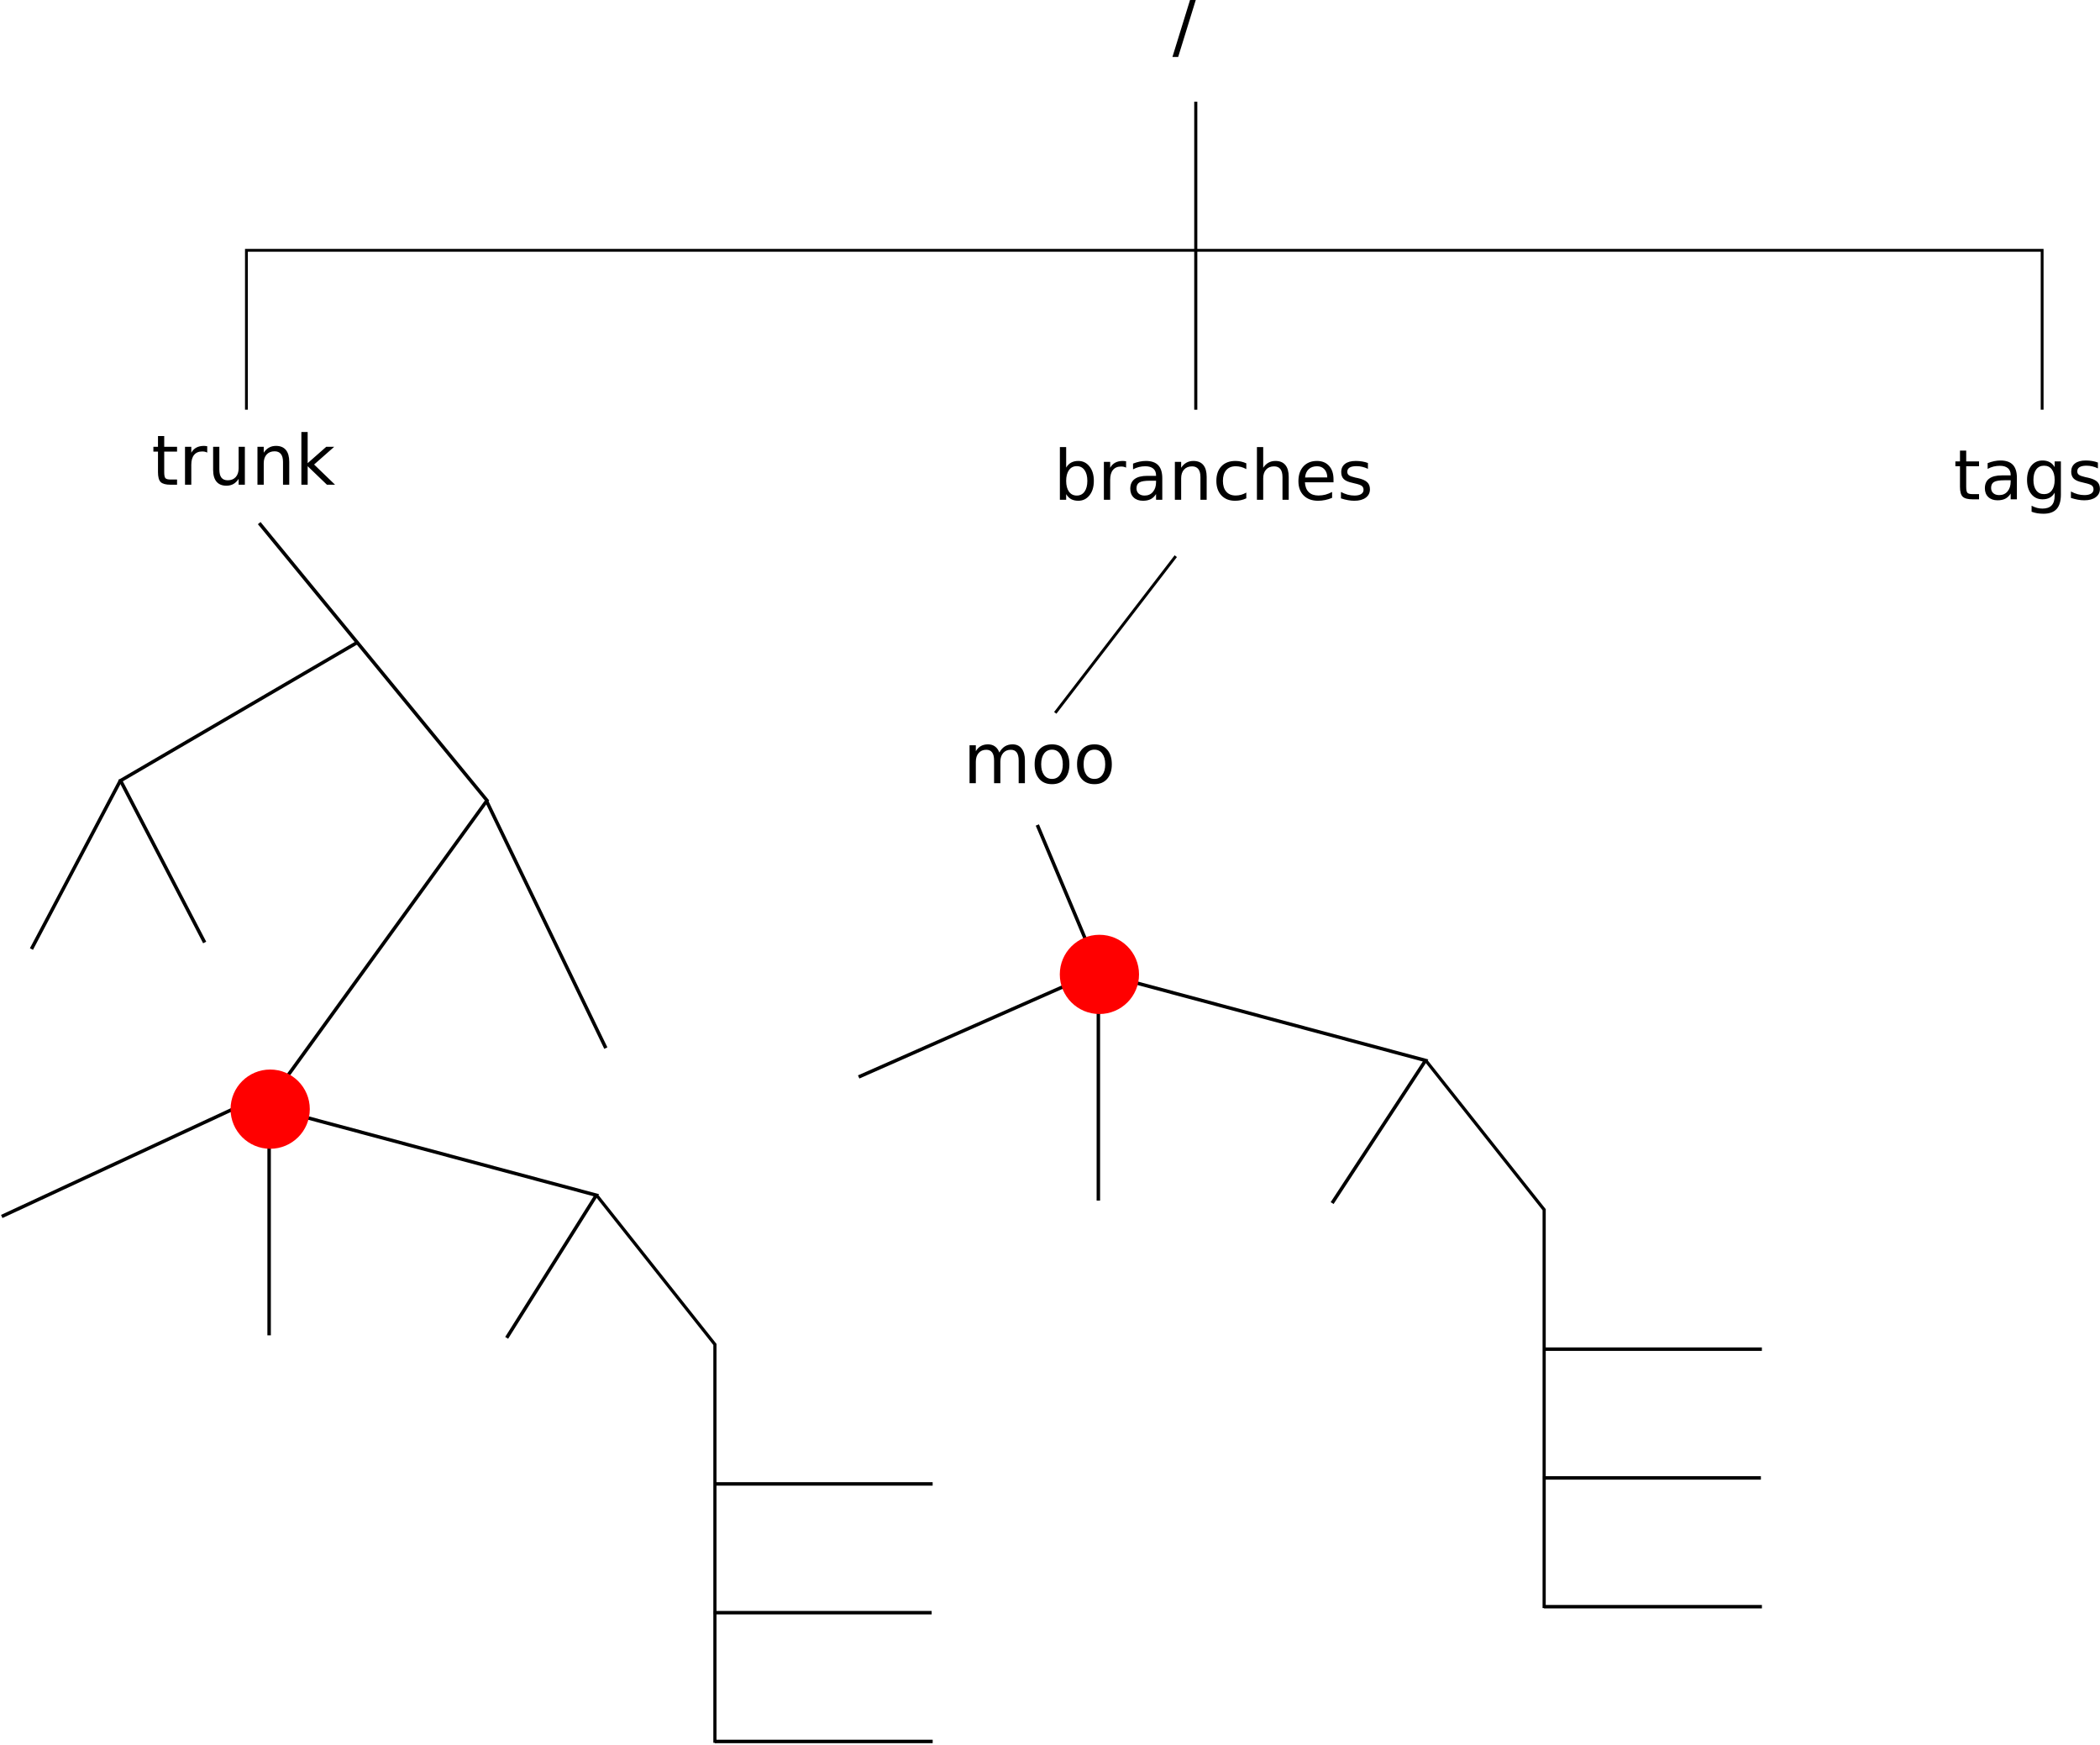
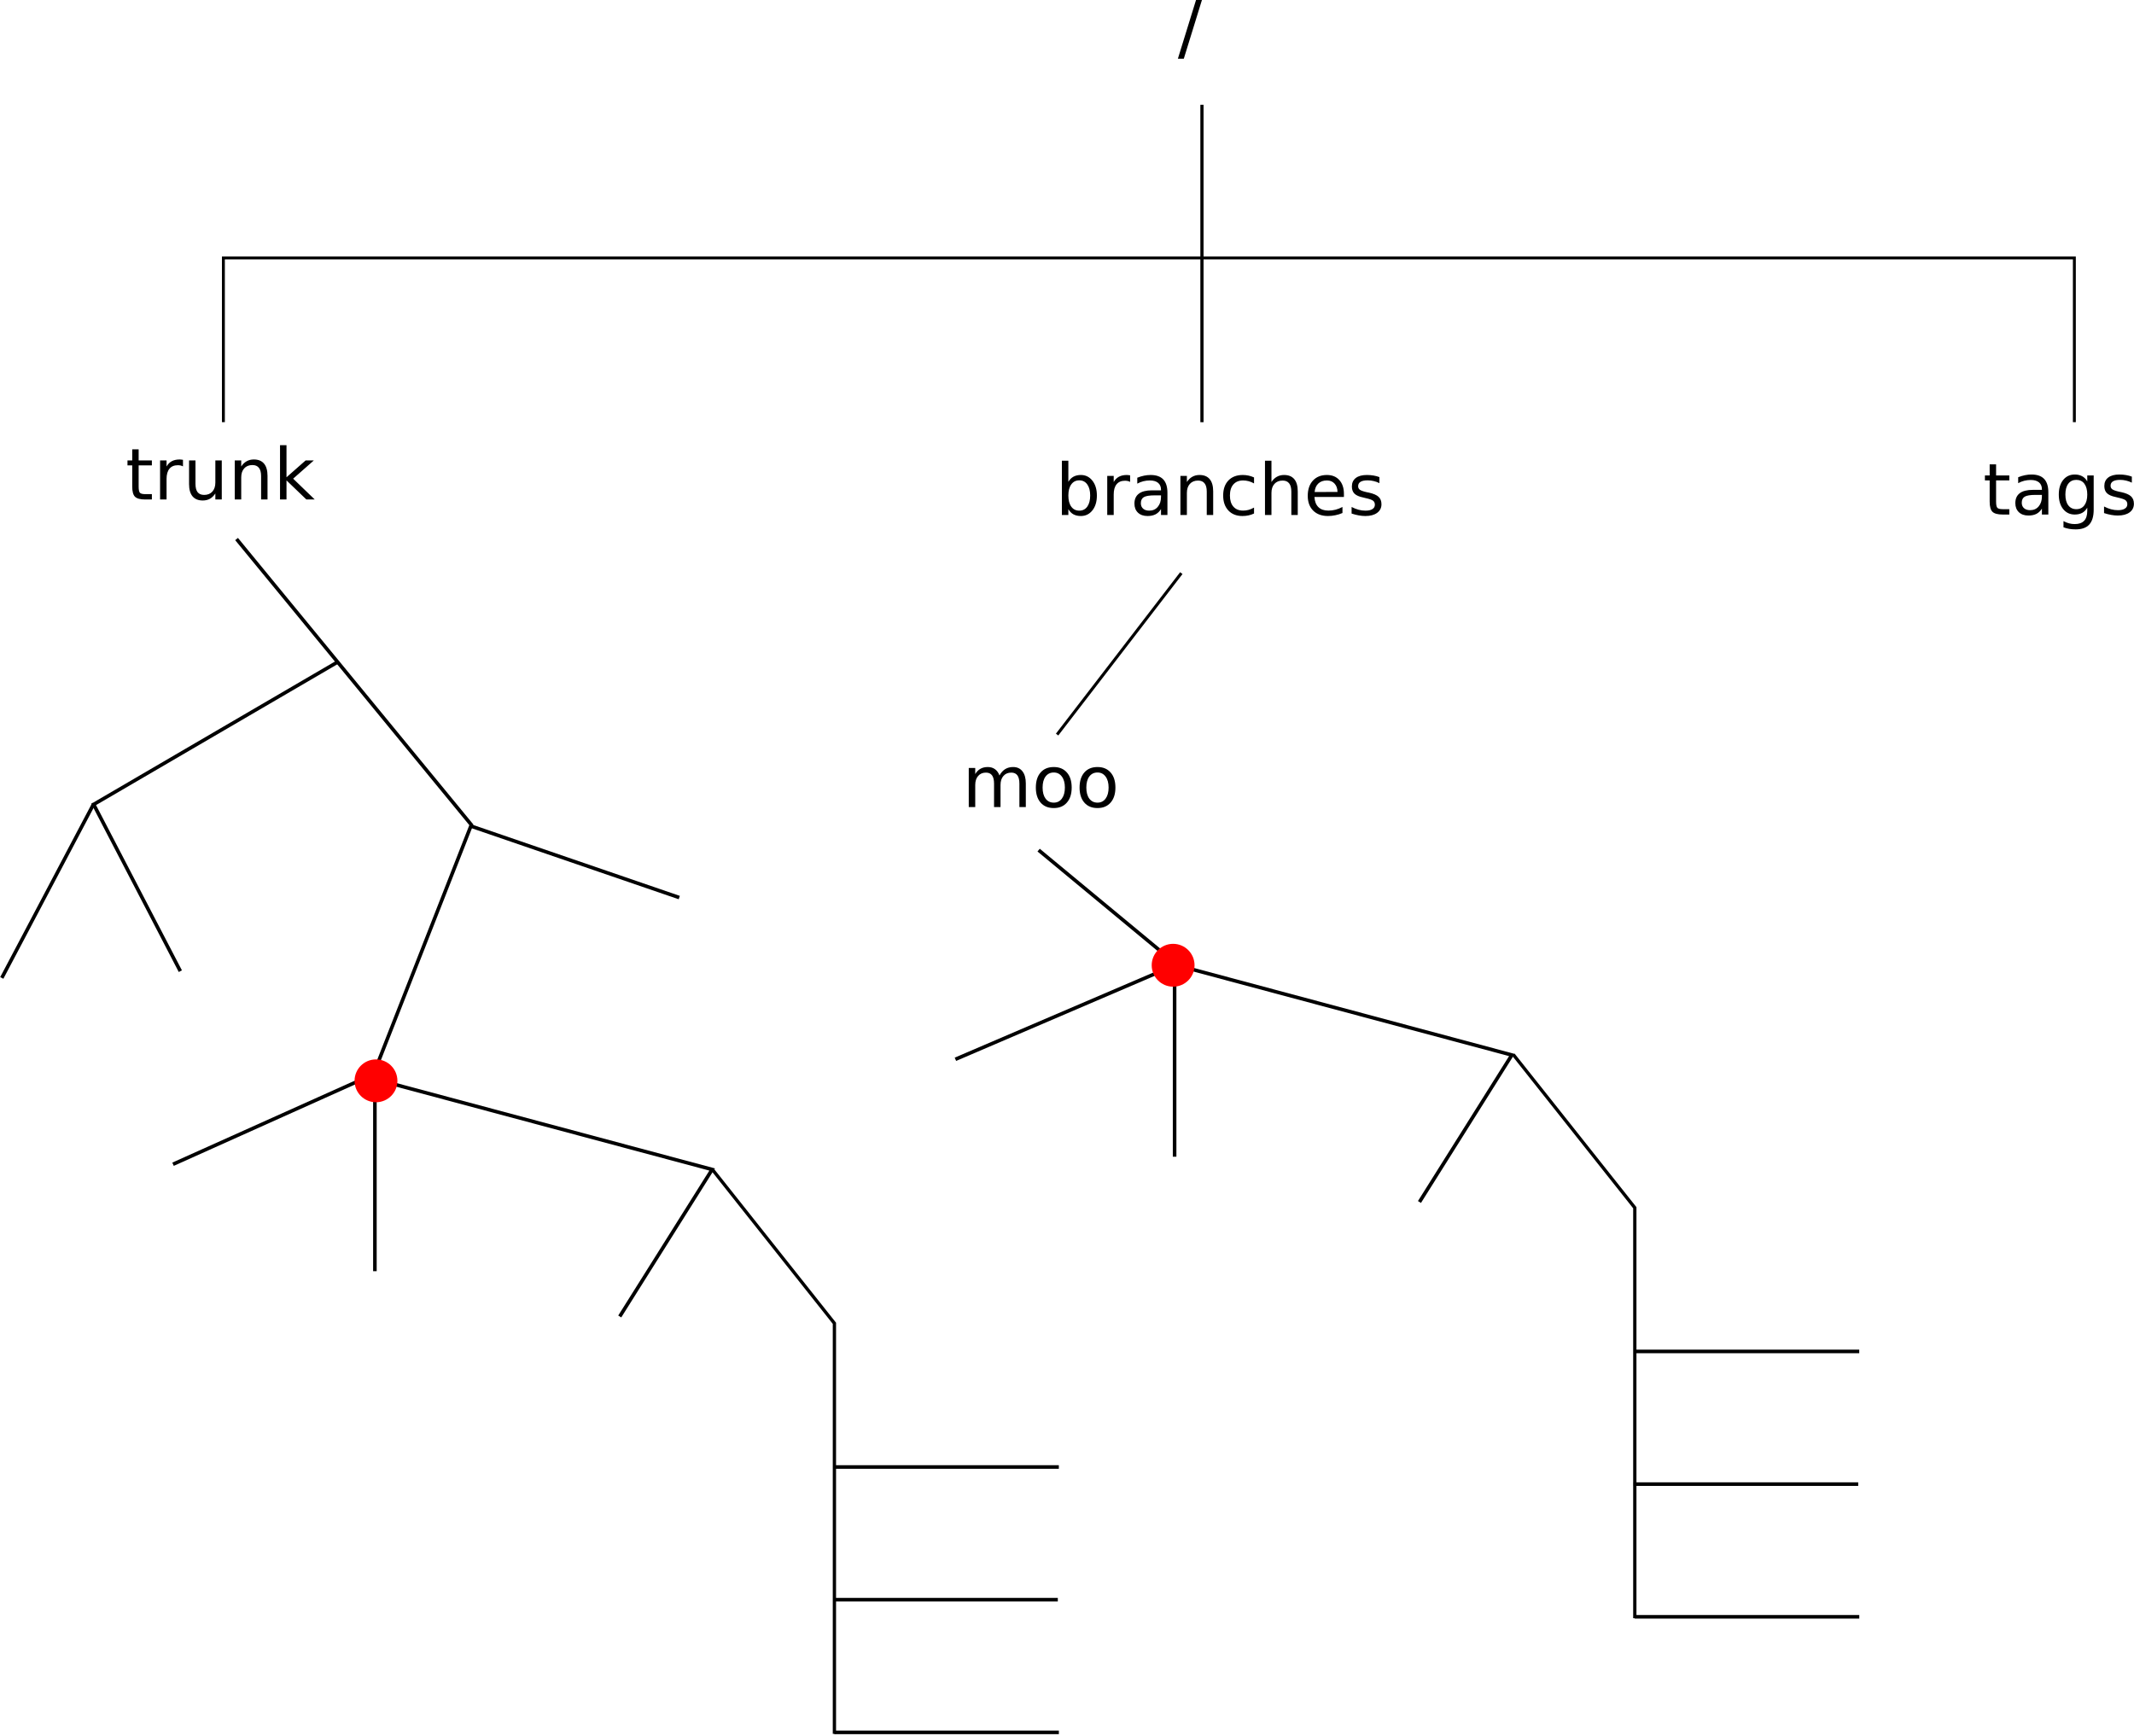
- <svg xmlns="http://www.w3.org/2000/svg" width="605.856" height="503.18" id="svg3719" version="1.1">
+ <svg xmlns="http://www.w3.org/2000/svg" width="597.284" height="485.795" id="svg3719" version="1.1">
  <defs id="defs3721">
    <marker orient="auto" refY="0" refX="0" id="Arrow1Lend" style="overflow:visible">
      <path id="path4637" d="M 0,0 5,-5 -12.5,0 5,5 0,0 z" style="fill-rule:evenodd;stroke:#000000;stroke-width:1pt;marker-start:none" transform="matrix(-0.8,0,0,-0.8,-10,0)" />
    </marker>
  </defs>
-   <g id="layer1" transform="translate(-22.35714,-53.7821)">
+   <g id="layer1" transform="translate(-30.92857,-53.7821)">
    <text xml:space="preserve" style="font-size:20px;font-style:normal;font-variant:normal;font-weight:normal;font-stretch:normal;text-align:start;line-height:125%;writing-mode:lr-tb;text-anchor:start;fill:#000000;fill-opacity:1;stroke:none;font-family:Bitstream Vera Sans;-inkscape-font-specification:Bitstream Vera Sans" x="66.078" y="193.6" id="text3729">
      <tspan id="tspan3731" x="66.078" y="193.6">trunk</tspan>
    </text>
    <text xml:space="preserve" style="font-size:20px;font-style:normal;font-variant:normal;font-weight:normal;font-stretch:normal;text-align:start;line-height:125%;writing-mode:lr-tb;text-anchor:start;fill:#000000;fill-opacity:1;stroke:none;font-family:Bitstream Vera Sans;-inkscape-font-specification:Bitstream Vera Sans" x="326.326" y="197.946" id="text3729-5">
      <tspan id="tspan3731-0" x="326.326" y="197.946">branches</tspan>
    </text>
    <text xml:space="preserve" style="font-size:20px;font-style:normal;font-variant:normal;font-weight:normal;font-stretch:normal;text-align:start;line-height:125%;writing-mode:lr-tb;text-anchor:start;fill:#000000;fill-opacity:1;stroke:none;font-family:Bitstream Vera Sans;-inkscape-font-specification:Bitstream Vera Sans" x="585.957" y="197.815" id="text3760">
      <tspan id="tspan3762" x="585.957" y="197.815">tags</tspan>
    </text>
    <text xml:space="preserve" style="font-size:20px;font-style:normal;font-variant:normal;font-weight:normal;font-stretch:normal;text-align:start;line-height:125%;writing-mode:lr-tb;text-anchor:start;fill:#000000;fill-opacity:1;stroke:none;font-family:Bitstream Vera Sans;-inkscape-font-specification:Bitstream Vera Sans" x="360.605" y="68.362" id="text3764">
      <tspan id="tspan3766" x="360.605" y="68.362">/</tspan>
    </text>
    <path style="font-size:20px;font-style:normal;font-variant:normal;font-weight:normal;font-stretch:normal;text-align:start;line-height:125%;writing-mode:lr-tb;text-anchor:start;fill:none;stroke:#000000;stroke-width:0.816px;stroke-linecap:butt;stroke-linejoin:miter;stroke-opacity:1;font-family:Bitstream Vera Sans;-inkscape-font-specification:Bitstream Vera Sans" d="m 93.453,171.954 0,-45.97 518.068,0 0,45.97" id="path3770" />
    <path style="font-size:20px;font-style:normal;font-variant:normal;font-weight:normal;font-stretch:normal;text-align:start;line-height:125%;writing-mode:lr-tb;text-anchor:start;fill:none;stroke:#000000;stroke-width:0.891px;stroke-linecap:butt;stroke-linejoin:miter;stroke-opacity:1;font-family:Bitstream Vera Sans;-inkscape-font-specification:Bitstream Vera Sans" d="m 367.343,83.116 0,88.849" id="path3772" />
    <text xml:space="preserve" style="font-size:20px;font-style:normal;font-variant:normal;font-weight:normal;font-stretch:normal;text-align:start;line-height:125%;writing-mode:lr-tb;text-anchor:start;fill:#000000;fill-opacity:1;stroke:none;font-family:Bitstream Vera Sans;-inkscape-font-specification:Bitstream Vera Sans" x="300.26" y="279.696" id="text3868">
      <tspan id="tspan3870" x="300.26" y="279.696">moo</tspan>
    </text>
    <path style="font-size:20px;font-style:normal;font-variant:normal;font-weight:normal;font-stretch:normal;text-align:start;line-height:125%;writing-mode:lr-tb;text-anchor:start;fill:none;stroke:#000000;stroke-width:0.838px;stroke-linecap:butt;stroke-linejoin:miter;stroke-opacity:1;font-family:Bitstream Vera Sans;-inkscape-font-specification:Bitstream Vera Sans" d="m 326.802,259.404 34.768,-45.193" id="path3872" />
    <g id="g8368" transform="translate(0,-39.11715)">
-       <path id="path3776" d="m 97.143,243.791 65.714,80 -60,82.857 -80,37.143" style="fill:none;stroke:#000000;stroke-width:1px;stroke-linecap:butt;stroke-linejoin:miter;stroke-opacity:1" />
-       <path id="path3778" d="m 100,478.076 0,-65.714 94.398,25.294 -25.866,41.143" style="fill:none;stroke:#000000;stroke-width:1px;stroke-linecap:butt;stroke-linejoin:miter;stroke-opacity:1" />
-       <path id="path3780" d="m 162.833,324.175 34.31,71.044" style="fill:none;stroke:#000000;stroke-width:1px;stroke-linecap:butt;stroke-linejoin:miter;stroke-opacity:1" />
-       <path id="path3782" d="m 194.628,437.867 33.985,42.84 0,114.915" style="fill:none;stroke:#000000;stroke-width:0.916px;stroke-linecap:butt;stroke-linejoin:miter;stroke-opacity:1" />
-       <path id="path3784" d="m 228.571,520.934 62.857,0" style="fill:none;stroke:#000000;stroke-width:1px;stroke-linecap:butt;stroke-linejoin:miter;stroke-opacity:1" />
-       <path id="path3784-3" d="m 228.286,558.076 62.857,0" style="fill:none;stroke:#000000;stroke-width:1px;stroke-linecap:butt;stroke-linejoin:miter;stroke-opacity:1" />
-       <path id="path3784-1" d="m 228.581,595.219 62.857,0" style="fill:none;stroke:#000000;stroke-width:1px;stroke-linecap:butt;stroke-linejoin:miter;stroke-opacity:1" />
+       <path id="path3776" d="m 97.143,243.791 65.714,80 -27.402,69.818 -56.095,25.19" style="fill:none;stroke:#000000;stroke-width:1px;stroke-linecap:butt;stroke-linejoin:miter;stroke-opacity:1" />
+       <path id="path3778" d="m 135.857,448.739 0,-53.762 94.398,25.294 -25.866,41.143" style="fill:none;stroke:#000000;stroke-width:1px;stroke-linecap:butt;stroke-linejoin:miter;stroke-opacity:1" />
+       <path id="path3780" d="m 162.833,324.175 58.215,19.975" style="fill:none;stroke:#000000;stroke-width:1px;stroke-linecap:butt;stroke-linejoin:miter;stroke-opacity:1" />
+       <path id="path3782" d="m 230.486,420.481 33.985,42.84 0,114.915" style="fill:none;stroke:#000000;stroke-width:0.916px;stroke-linecap:butt;stroke-linejoin:miter;stroke-opacity:1" />
+       <path id="path3784" d="m 264.429,503.548 62.857,0" style="fill:none;stroke:#000000;stroke-width:1px;stroke-linecap:butt;stroke-linejoin:miter;stroke-opacity:1" />
+       <path id="path3784-3" d="m 264.143,540.691 62.857,0" style="fill:none;stroke:#000000;stroke-width:1px;stroke-linecap:butt;stroke-linejoin:miter;stroke-opacity:1" />
+       <path id="path3784-1" d="m 264.438,577.834 62.857,0" style="fill:none;stroke:#000000;stroke-width:1px;stroke-linecap:butt;stroke-linejoin:miter;stroke-opacity:1" />
      <path id="path3830" d="m 125.714,278.052 -68.571,40.024 24.264,46.68" style="fill:none;stroke:#000000;stroke-width:1px;stroke-linecap:butt;stroke-linejoin:miter;stroke-opacity:1" />
      <path id="path3832" d="m 57.191,317.86 -25.762,48.788" style="fill:none;stroke:#000000;stroke-width:1px;stroke-linecap:butt;stroke-linejoin:miter;stroke-opacity:1" />
-       <path transform="translate(0.305,-2.384167)" d="m 111.429,415.219 c 0,6.312 -5.117,11.429 -11.429,11.429 -6.312,0 -11.429,-5.117 -11.429,-11.429 0,-6.312 5.117,-11.429 11.429,-11.429 6.312,0 11.429,5.117 11.429,11.429 z" id="path3874" style="fill:#ff0000;stroke:none" />
+       <path transform="matrix(0.524618,0,0,0.524618,83.70058,177.6182)" d="m 111.429,415.219 c 0,6.312 -5.117,11.429 -11.429,11.429 -6.312,0 -11.429,-5.117 -11.429,-11.429 0,-6.312 5.117,-11.429 11.429,-11.429 6.312,0 11.429,5.117 11.429,11.429 z" id="path3874" style="fill:#ff0000;stroke:none" />
+       <path id="path3778-3" d="m 359.689,416.691 0,-53.762 94.398,25.294 -25.866,41.143" style="fill:none;stroke:#000000;stroke-width:1px;stroke-linecap:butt;stroke-linejoin:miter;stroke-opacity:1" />
    </g>
    <g id="g8358" transform="translate(-15.21222,-32.59762)">
-       <path id="path5081" d="m 336.842,324.349 17.385,41.29" style="fill:none;stroke:#000000;stroke-width:1px;stroke-linecap:butt;stroke-linejoin:miter;stroke-opacity:1" />
-       <path id="path3935" d="m 359.188,364.427 -73.888,32.598" style="fill:none;stroke:#000000;stroke-width:1px;stroke-linecap:butt;stroke-linejoin:miter;stroke-opacity:1" />
-       <path id="path3778-5" d="m 354.448,432.687 0,-65.714 94.398,25.294 -26.952,41.143" style="fill:none;stroke:#000000;stroke-width:1px;stroke-linecap:butt;stroke-linejoin:miter;stroke-opacity:1" />
-       <path id="path3782-4" d="m 449.076,392.477 33.985,42.84 0,114.915" style="fill:none;stroke:#000000;stroke-width:0.916px;stroke-linecap:butt;stroke-linejoin:miter;stroke-opacity:1" />
-       <path id="path3784-7" d="m 483.02,475.544 62.857,0" style="fill:none;stroke:#000000;stroke-width:1px;stroke-linecap:butt;stroke-linejoin:miter;stroke-opacity:1" />
-       <path id="path3784-3-6" d="m 482.734,512.687 62.857,0" style="fill:none;stroke:#000000;stroke-width:1px;stroke-linecap:butt;stroke-linejoin:miter;stroke-opacity:1" />
-       <path id="path3784-1-5" d="m 483.029,549.83 62.857,0" style="fill:none;stroke:#000000;stroke-width:1px;stroke-linecap:butt;stroke-linejoin:miter;stroke-opacity:1" />
-       <path transform="translate(254.7534,-47.77346)" d="m 111.429,415.219 c 0,6.312 -5.117,11.429 -11.429,11.429 -6.312,0 -11.429,-5.117 -11.429,-11.429 0,-6.312 5.117,-11.429 11.429,-11.429 6.312,0 11.429,5.117 11.429,11.429 z" id="path3874-6" style="fill:#ff0000;stroke:none" />
+       <path id="path5081" d="m 336.842,324.349 38.031,31.511" style="fill:none;stroke:#000000;stroke-width:1px;stroke-linecap:butt;stroke-linejoin:miter;stroke-opacity:1" />
+       <path id="path3935" d="m 374.401,356.821 -60.849,26.078" style="fill:none;stroke:#000000;stroke-width:1px;stroke-linecap:butt;stroke-linejoin:miter;stroke-opacity:1" />
+       <path id="path3782-4" d="m 469.722,381.612 33.985,42.84 0,114.915" style="fill:none;stroke:#000000;stroke-width:0.916px;stroke-linecap:butt;stroke-linejoin:miter;stroke-opacity:1" />
+       <path id="path3784-7" d="m 503.665,464.678 62.857,0" style="fill:none;stroke:#000000;stroke-width:1px;stroke-linecap:butt;stroke-linejoin:miter;stroke-opacity:1" />
+       <path id="path3784-3-6" d="m 503.379,501.821 62.857,0" style="fill:none;stroke:#000000;stroke-width:1px;stroke-linecap:butt;stroke-linejoin:miter;stroke-opacity:1" />
+       <path id="path3784-1-5" d="m 503.675,538.964 62.857,0" style="fill:none;stroke:#000000;stroke-width:1px;stroke-linecap:butt;stroke-linejoin:miter;stroke-opacity:1" />
+       <path transform="matrix(0.524618,0,0,0.524618,322.0233,138.7485)" d="m 111.429,415.219 c 0,6.312 -5.117,11.429 -11.429,11.429 -6.312,0 -11.429,-5.117 -11.429,-11.429 0,-6.312 5.117,-11.429 11.429,-11.429 6.312,0 11.429,5.117 11.429,11.429 z" id="path3874-6" style="fill:#ff0000;stroke:none" />
    </g>
  </g>
</svg>
